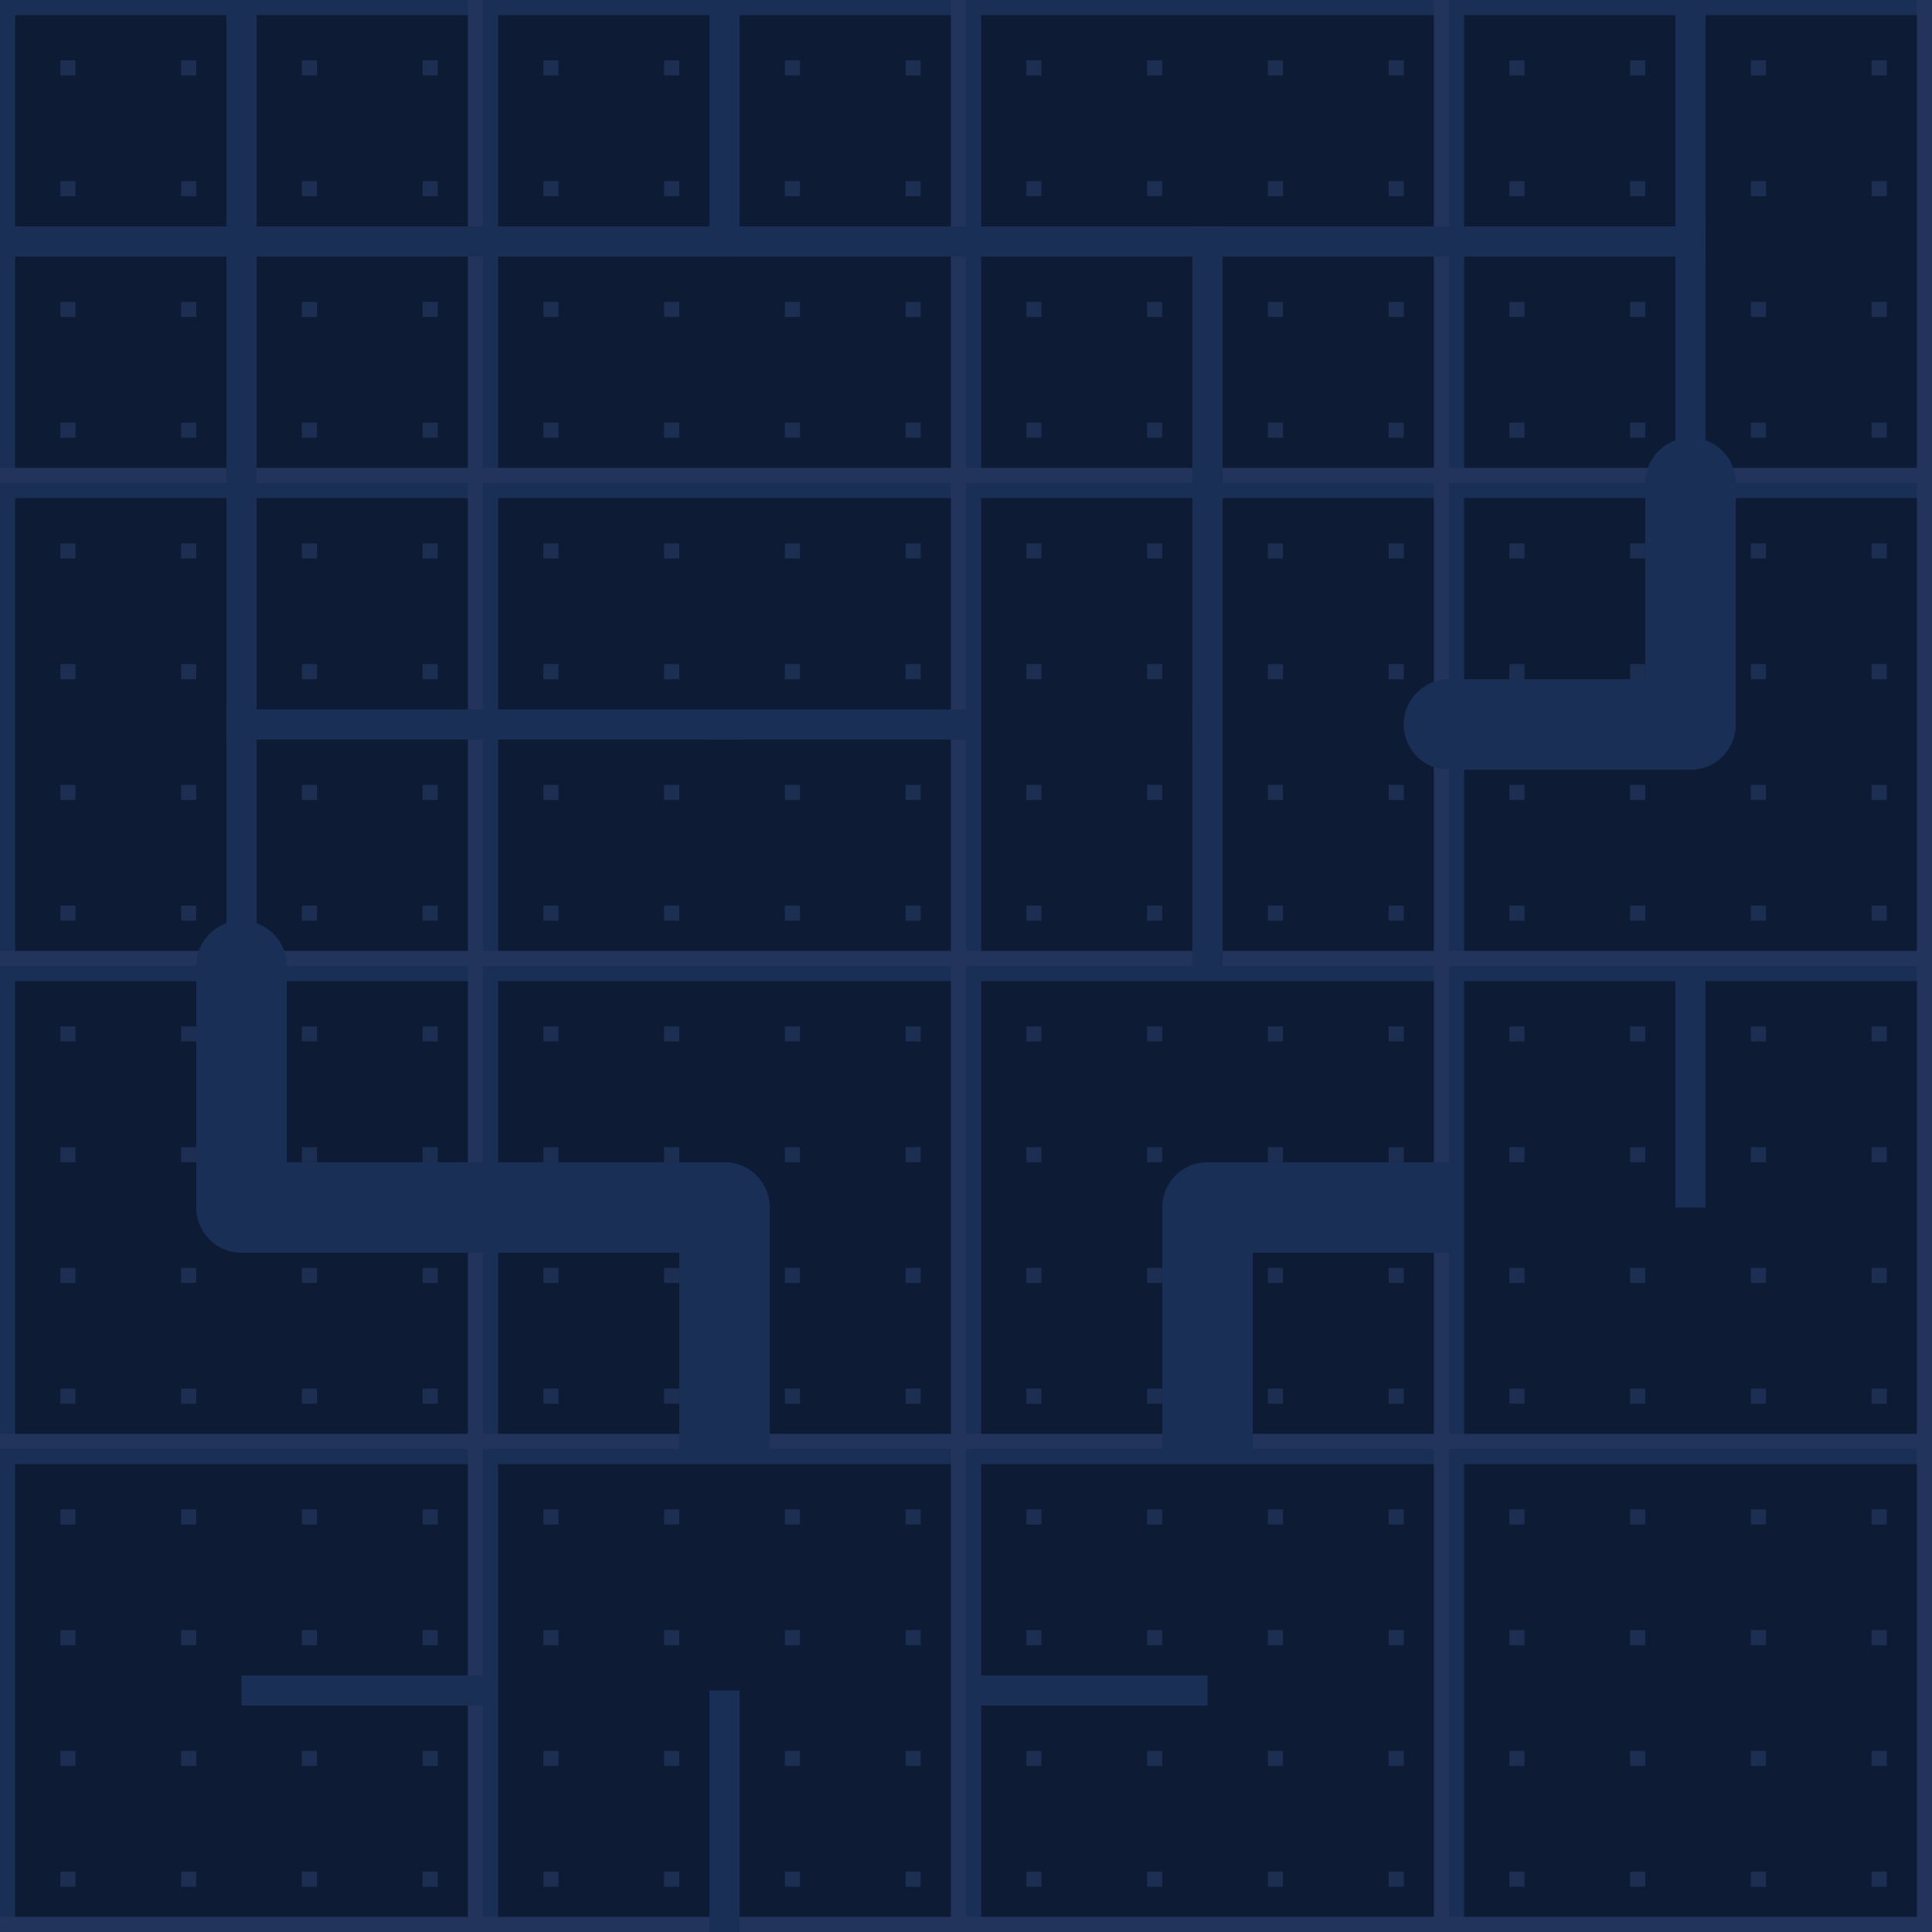
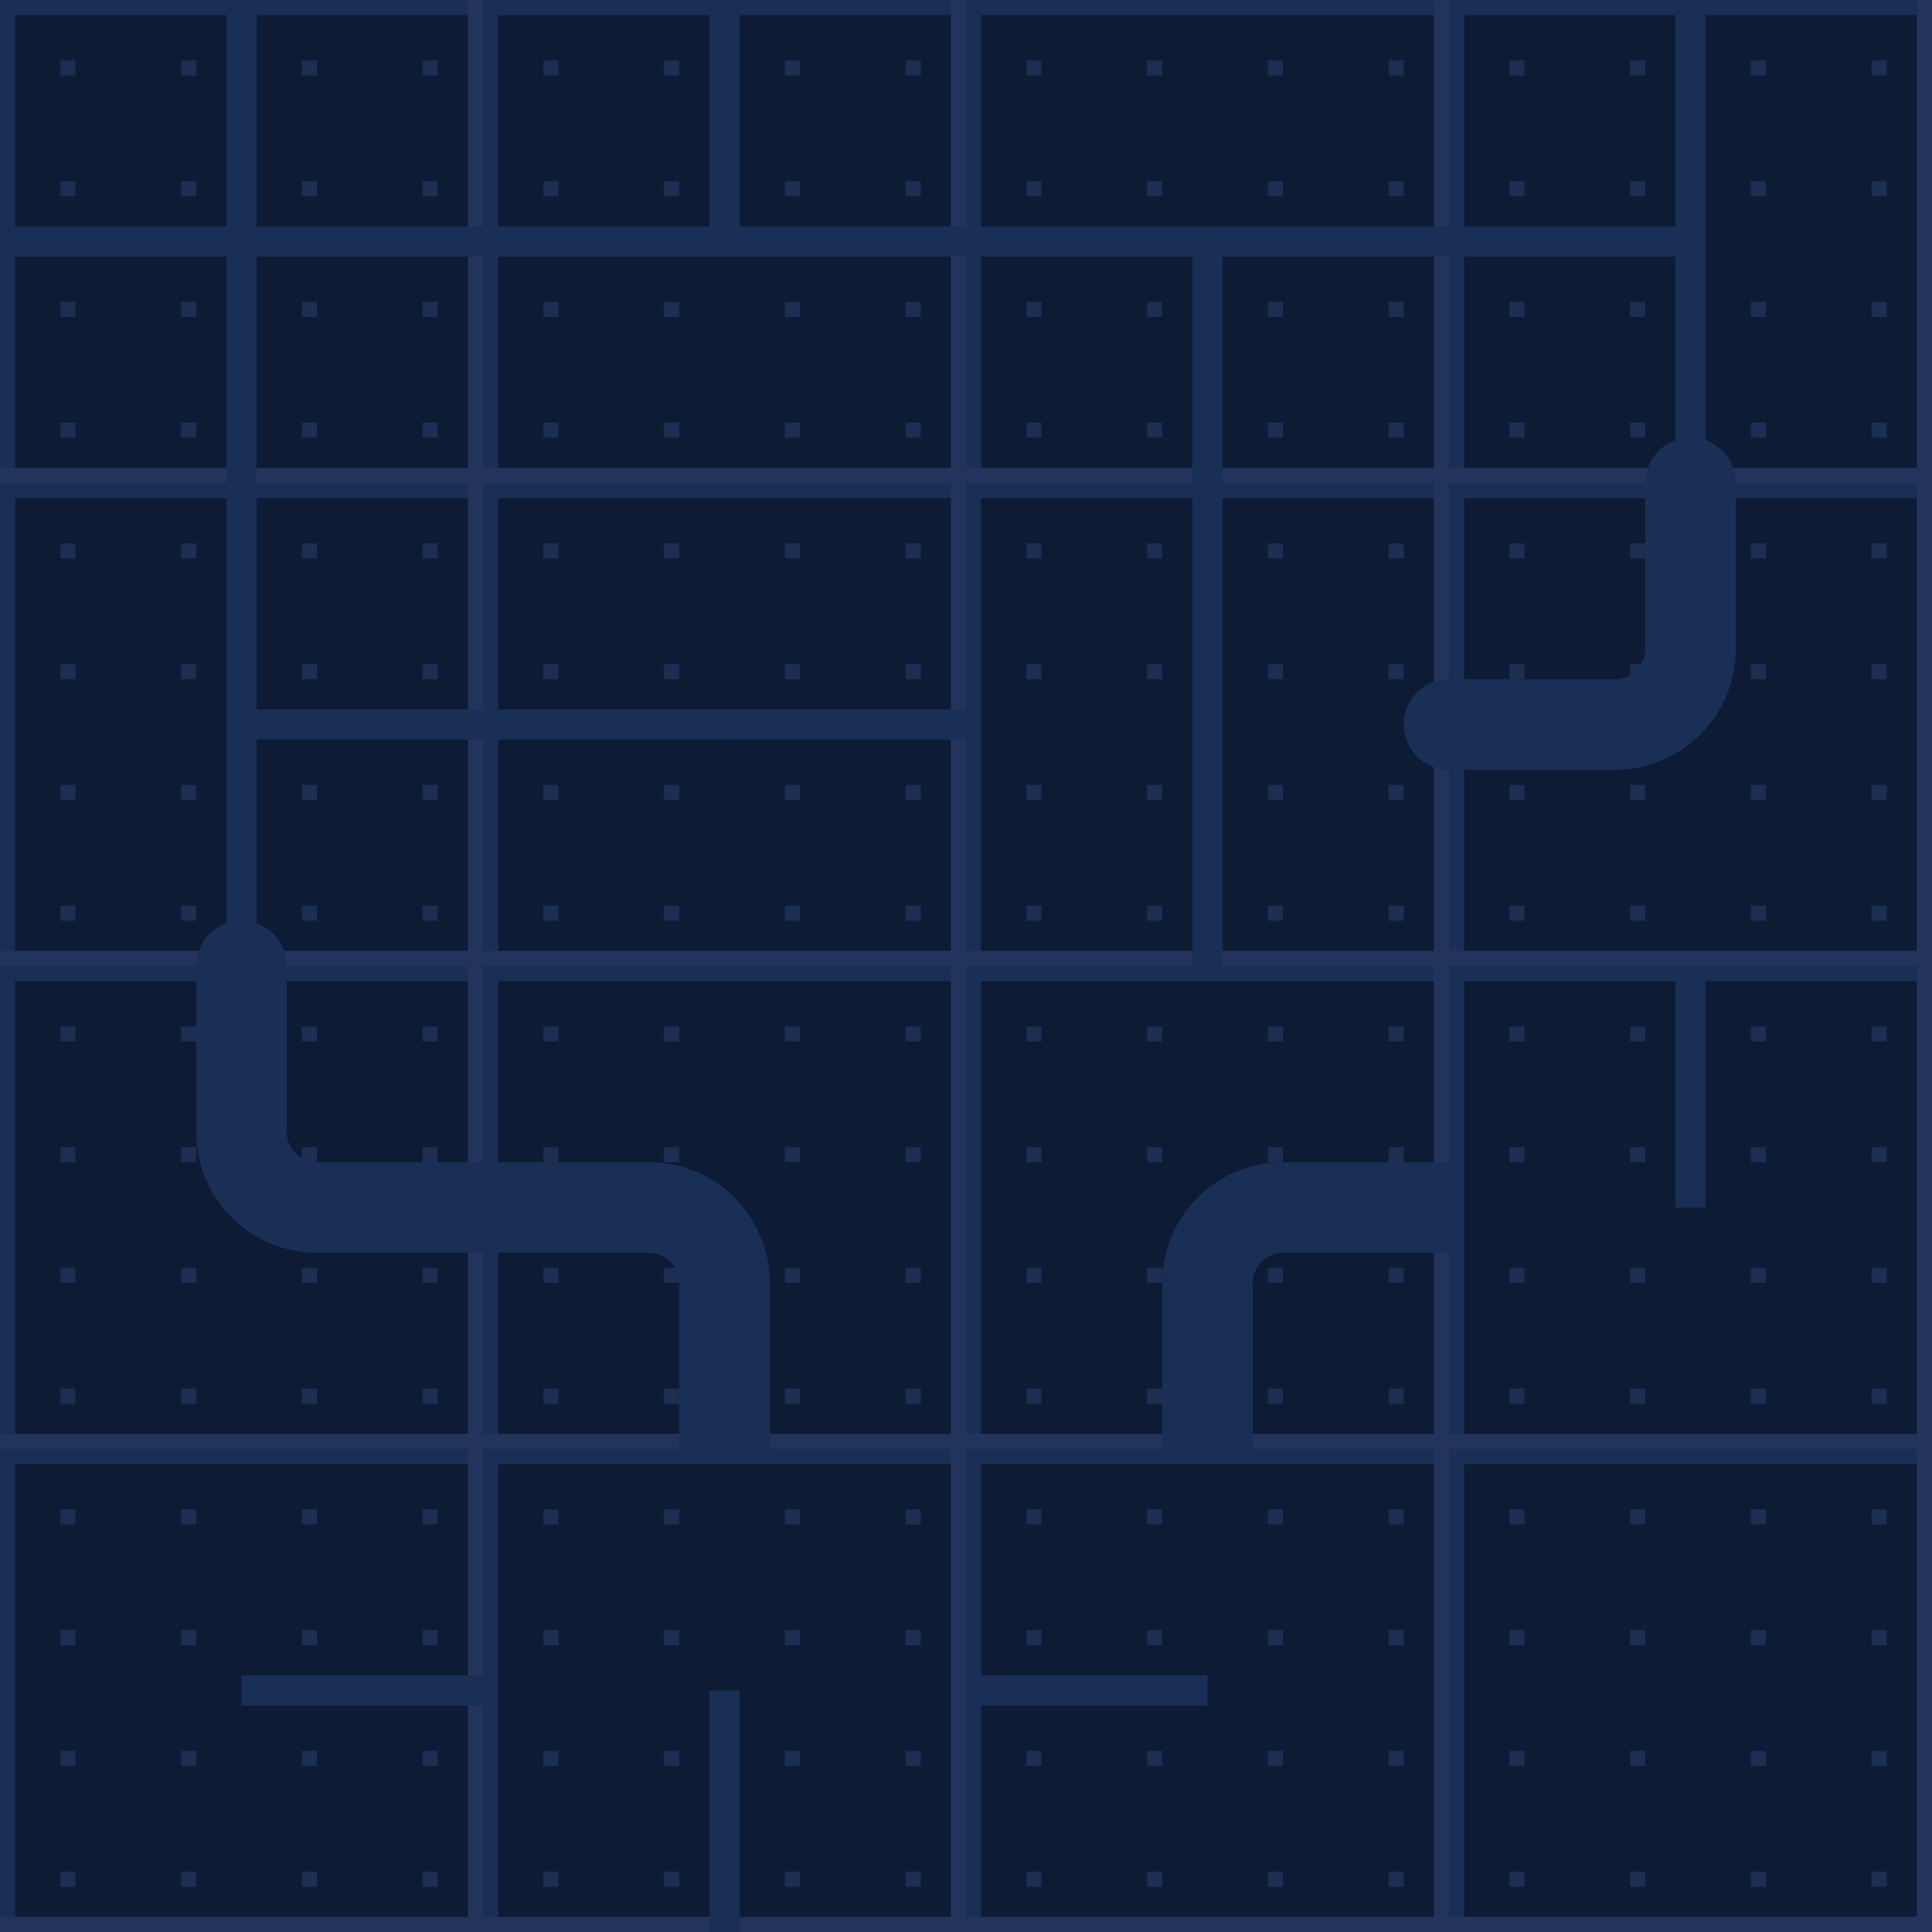
<svg xmlns="http://www.w3.org/2000/svg" width="128" height="128">
  <g id="cross" transform="translate(0, 0)">
    <rect width="32" height="32" fill="#0E1B35" />
    <rect x="0" y="0" width="32" height="1" fill="#1A2F55" />
    <rect x="0" y="0" width="1" height="32" fill="#1A2F55" />
    <rect x="0" y="31" width="32" height="1" fill="#23345C" />
    <rect x="31" y="0" width="1" height="32" fill="#23345C" />
    <rect x="4" y="4" width="1" height="1" fill="#1C2E52" />
    <rect x="12" y="4" width="1" height="1" fill="#1C2E52" />
    <rect x="20" y="4" width="1" height="1" fill="#1C2E52" />
    <rect x="28" y="4" width="1" height="1" fill="#1C2E52" />
    <rect x="4" y="12" width="1" height="1" fill="#1C2E52" />
    <rect x="12" y="12" width="1" height="1" fill="#1C2E52" />
    <rect x="20" y="12" width="1" height="1" fill="#1C2E52" />
    <rect x="28" y="12" width="1" height="1" fill="#1C2E52" />
    <rect x="4" y="20" width="1" height="1" fill="#1C2E52" />
    <rect x="12" y="20" width="1" height="1" fill="#1C2E52" />
    <rect x="20" y="20" width="1" height="1" fill="#1C2E52" />
    <rect x="28" y="20" width="1" height="1" fill="#1C2E52" />
    <rect x="4" y="28" width="1" height="1" fill="#1C2E52" />
    <rect x="12" y="28" width="1" height="1" fill="#1C2E52" />
    <rect x="20" y="28" width="1" height="1" fill="#1C2E52" />
    <rect x="28" y="28" width="1" height="1" fill="#1C2E52" />
    <rect x="15" y="0" width="2" height="32" fill="#1A2F55" />
    <rect x="0" y="15" width="32" height="2" fill="#1A2F55" />
    <rect x="15" y="15" width="2" height="2" fill="#1A2F55" />
  </g>
  <g id="t_up" transform="translate(32, 0)">
    <rect width="32" height="32" fill="#0E1B35" />
    <rect x="0" y="0" width="32" height="1" fill="#1A2F55" />
    <rect x="0" y="0" width="1" height="32" fill="#1A2F55" />
    <rect x="0" y="31" width="32" height="1" fill="#23345C" />
    <rect x="31" y="0" width="1" height="32" fill="#23345C" />
    <rect x="4" y="4" width="1" height="1" fill="#1C2E52" />
    <rect x="12" y="4" width="1" height="1" fill="#1C2E52" />
    <rect x="20" y="4" width="1" height="1" fill="#1C2E52" />
    <rect x="28" y="4" width="1" height="1" fill="#1C2E52" />
    <rect x="4" y="12" width="1" height="1" fill="#1C2E52" />
    <rect x="12" y="12" width="1" height="1" fill="#1C2E52" />
    <rect x="20" y="12" width="1" height="1" fill="#1C2E52" />
    <rect x="28" y="12" width="1" height="1" fill="#1C2E52" />
    <rect x="4" y="20" width="1" height="1" fill="#1C2E52" />
    <rect x="12" y="20" width="1" height="1" fill="#1C2E52" />
    <rect x="20" y="20" width="1" height="1" fill="#1C2E52" />
    <rect x="28" y="20" width="1" height="1" fill="#1C2E52" />
    <rect x="4" y="28" width="1" height="1" fill="#1C2E52" />
    <rect x="12" y="28" width="1" height="1" fill="#1C2E52" />
    <rect x="20" y="28" width="1" height="1" fill="#1C2E52" />
    <rect x="28" y="28" width="1" height="1" fill="#1C2E52" />
    <rect x="15" y="0" width="2" height="16" fill="#1A2F55" />
    <rect x="0" y="15" width="16" height="2" fill="#1A2F55" />
    <rect x="16" y="15" width="16" height="2" fill="#1A2F55" />
    <rect x="15" y="15" width="2" height="2" fill="#1A2F55" />
  </g>
  <g id="t_down" transform="translate(64, 0)">
    <rect width="32" height="32" fill="#0E1B35" />
    <rect x="0" y="0" width="32" height="1" fill="#1A2F55" />
    <rect x="0" y="0" width="1" height="32" fill="#1A2F55" />
    <rect x="0" y="31" width="32" height="1" fill="#23345C" />
    <rect x="31" y="0" width="1" height="32" fill="#23345C" />
    <rect x="4" y="4" width="1" height="1" fill="#1C2E52" />
    <rect x="12" y="4" width="1" height="1" fill="#1C2E52" />
    <rect x="20" y="4" width="1" height="1" fill="#1C2E52" />
    <rect x="28" y="4" width="1" height="1" fill="#1C2E52" />
    <rect x="4" y="12" width="1" height="1" fill="#1C2E52" />
    <rect x="12" y="12" width="1" height="1" fill="#1C2E52" />
    <rect x="20" y="12" width="1" height="1" fill="#1C2E52" />
    <rect x="28" y="12" width="1" height="1" fill="#1C2E52" />
    <rect x="4" y="20" width="1" height="1" fill="#1C2E52" />
    <rect x="12" y="20" width="1" height="1" fill="#1C2E52" />
    <rect x="20" y="20" width="1" height="1" fill="#1C2E52" />
    <rect x="28" y="20" width="1" height="1" fill="#1C2E52" />
    <rect x="4" y="28" width="1" height="1" fill="#1C2E52" />
    <rect x="12" y="28" width="1" height="1" fill="#1C2E52" />
    <rect x="20" y="28" width="1" height="1" fill="#1C2E52" />
    <rect x="28" y="28" width="1" height="1" fill="#1C2E52" />
    <rect x="15" y="16" width="2" height="16" fill="#1A2F55" />
    <rect x="0" y="15" width="16" height="2" fill="#1A2F55" />
    <rect x="16" y="15" width="16" height="2" fill="#1A2F55" />
    <rect x="15" y="15" width="2" height="2" fill="#1A2F55" />
  </g>
  <g id="t_left" transform="translate(96, 0)">
    <rect width="32" height="32" fill="#0E1B35" />
    <rect x="0" y="0" width="32" height="1" fill="#1A2F55" />
    <rect x="0" y="0" width="1" height="32" fill="#1A2F55" />
    <rect x="0" y="31" width="32" height="1" fill="#23345C" />
    <rect x="31" y="0" width="1" height="32" fill="#23345C" />
    <rect x="4" y="4" width="1" height="1" fill="#1C2E52" />
    <rect x="12" y="4" width="1" height="1" fill="#1C2E52" />
    <rect x="20" y="4" width="1" height="1" fill="#1C2E52" />
    <rect x="28" y="4" width="1" height="1" fill="#1C2E52" />
    <rect x="4" y="12" width="1" height="1" fill="#1C2E52" />
    <rect x="12" y="12" width="1" height="1" fill="#1C2E52" />
    <rect x="20" y="12" width="1" height="1" fill="#1C2E52" />
    <rect x="28" y="12" width="1" height="1" fill="#1C2E52" />
    <rect x="4" y="20" width="1" height="1" fill="#1C2E52" />
    <rect x="12" y="20" width="1" height="1" fill="#1C2E52" />
    <rect x="20" y="20" width="1" height="1" fill="#1C2E52" />
    <rect x="28" y="20" width="1" height="1" fill="#1C2E52" />
    <rect x="4" y="28" width="1" height="1" fill="#1C2E52" />
    <rect x="12" y="28" width="1" height="1" fill="#1C2E52" />
    <rect x="20" y="28" width="1" height="1" fill="#1C2E52" />
    <rect x="28" y="28" width="1" height="1" fill="#1C2E52" />
    <rect x="15" y="0" width="2" height="16" fill="#1A2F55" />
    <rect x="15" y="16" width="2" height="16" fill="#1A2F55" />
    <rect x="0" y="15" width="16" height="2" fill="#1A2F55" />
    <rect x="15" y="15" width="2" height="2" fill="#1A2F55" />
  </g>
  <g id="t_right" transform="translate(0, 32)">
    <rect width="32" height="32" fill="#0E1B35" />
    <rect x="0" y="0" width="32" height="1" fill="#1A2F55" />
    <rect x="0" y="0" width="1" height="32" fill="#1A2F55" />
    <rect x="0" y="31" width="32" height="1" fill="#23345C" />
    <rect x="31" y="0" width="1" height="32" fill="#23345C" />
    <rect x="4" y="4" width="1" height="1" fill="#1C2E52" />
    <rect x="12" y="4" width="1" height="1" fill="#1C2E52" />
    <rect x="20" y="4" width="1" height="1" fill="#1C2E52" />
    <rect x="28" y="4" width="1" height="1" fill="#1C2E52" />
    <rect x="4" y="12" width="1" height="1" fill="#1C2E52" />
    <rect x="12" y="12" width="1" height="1" fill="#1C2E52" />
    <rect x="20" y="12" width="1" height="1" fill="#1C2E52" />
    <rect x="28" y="12" width="1" height="1" fill="#1C2E52" />
    <rect x="4" y="20" width="1" height="1" fill="#1C2E52" />
    <rect x="12" y="20" width="1" height="1" fill="#1C2E52" />
    <rect x="20" y="20" width="1" height="1" fill="#1C2E52" />
    <rect x="28" y="20" width="1" height="1" fill="#1C2E52" />
    <rect x="4" y="28" width="1" height="1" fill="#1C2E52" />
    <rect x="12" y="28" width="1" height="1" fill="#1C2E52" />
    <rect x="20" y="28" width="1" height="1" fill="#1C2E52" />
    <rect x="28" y="28" width="1" height="1" fill="#1C2E52" />
    <rect x="15" y="0" width="2" height="16" fill="#1A2F55" />
    <rect x="15" y="16" width="2" height="16" fill="#1A2F55" />
    <rect x="16" y="15" width="16" height="2" fill="#1A2F55" />
    <rect x="15" y="15" width="2" height="2" fill="#1A2F55" />
  </g>
  <g id="horizontal" transform="translate(32, 32)">
    <rect width="32" height="32" fill="#0E1B35" />
    <rect x="0" y="0" width="32" height="1" fill="#1A2F55" />
    <rect x="0" y="0" width="1" height="32" fill="#1A2F55" />
    <rect x="0" y="31" width="32" height="1" fill="#23345C" />
    <rect x="31" y="0" width="1" height="32" fill="#23345C" />
    <rect x="4" y="4" width="1" height="1" fill="#1C2E52" />
    <rect x="12" y="4" width="1" height="1" fill="#1C2E52" />
    <rect x="20" y="4" width="1" height="1" fill="#1C2E52" />
    <rect x="28" y="4" width="1" height="1" fill="#1C2E52" />
    <rect x="4" y="12" width="1" height="1" fill="#1C2E52" />
    <rect x="12" y="12" width="1" height="1" fill="#1C2E52" />
    <rect x="20" y="12" width="1" height="1" fill="#1C2E52" />
    <rect x="28" y="12" width="1" height="1" fill="#1C2E52" />
    <rect x="4" y="20" width="1" height="1" fill="#1C2E52" />
    <rect x="12" y="20" width="1" height="1" fill="#1C2E52" />
    <rect x="20" y="20" width="1" height="1" fill="#1C2E52" />
    <rect x="28" y="20" width="1" height="1" fill="#1C2E52" />
    <rect x="4" y="28" width="1" height="1" fill="#1C2E52" />
    <rect x="12" y="28" width="1" height="1" fill="#1C2E52" />
    <rect x="20" y="28" width="1" height="1" fill="#1C2E52" />
    <rect x="28" y="28" width="1" height="1" fill="#1C2E52" />
    <rect x="0" y="15" width="32" height="2" fill="#1A2F55" />
    <rect x="15" y="15" width="2" height="2" fill="#1A2F55" />
  </g>
  <g id="vertical" transform="translate(64, 32)">
    <rect width="32" height="32" fill="#0E1B35" />
    <rect x="0" y="0" width="32" height="1" fill="#1A2F55" />
    <rect x="0" y="0" width="1" height="32" fill="#1A2F55" />
    <rect x="0" y="31" width="32" height="1" fill="#23345C" />
    <rect x="31" y="0" width="1" height="32" fill="#23345C" />
    <rect x="4" y="4" width="1" height="1" fill="#1C2E52" />
    <rect x="12" y="4" width="1" height="1" fill="#1C2E52" />
    <rect x="20" y="4" width="1" height="1" fill="#1C2E52" />
    <rect x="28" y="4" width="1" height="1" fill="#1C2E52" />
    <rect x="4" y="12" width="1" height="1" fill="#1C2E52" />
    <rect x="12" y="12" width="1" height="1" fill="#1C2E52" />
    <rect x="20" y="12" width="1" height="1" fill="#1C2E52" />
    <rect x="28" y="12" width="1" height="1" fill="#1C2E52" />
    <rect x="4" y="20" width="1" height="1" fill="#1C2E52" />
    <rect x="12" y="20" width="1" height="1" fill="#1C2E52" />
    <rect x="20" y="20" width="1" height="1" fill="#1C2E52" />
    <rect x="28" y="20" width="1" height="1" fill="#1C2E52" />
    <rect x="4" y="28" width="1" height="1" fill="#1C2E52" />
    <rect x="12" y="28" width="1" height="1" fill="#1C2E52" />
    <rect x="20" y="28" width="1" height="1" fill="#1C2E52" />
    <rect x="28" y="28" width="1" height="1" fill="#1C2E52" />
    <rect x="15" y="0" width="2" height="32" fill="#1A2F55" />
    <rect x="15" y="15" width="2" height="2" fill="#1A2F55" />
  </g>
  <g id="corner_tl" transform="translate(96, 32)">
    <rect width="32" height="32" fill="#0E1B35" />
    <rect x="0" y="0" width="32" height="1" fill="#1A2F55" />
    <rect x="0" y="0" width="1" height="32" fill="#1A2F55" />
    <rect x="0" y="31" width="32" height="1" fill="#23345C" />
    <rect x="31" y="0" width="1" height="32" fill="#23345C" />
    <rect x="4" y="4" width="1" height="1" fill="#1C2E52" />
    <rect x="12" y="4" width="1" height="1" fill="#1C2E52" />
    <rect x="20" y="4" width="1" height="1" fill="#1C2E52" />
    <rect x="28" y="4" width="1" height="1" fill="#1C2E52" />
    <rect x="4" y="12" width="1" height="1" fill="#1C2E52" />
    <rect x="12" y="12" width="1" height="1" fill="#1C2E52" />
    <rect x="20" y="12" width="1" height="1" fill="#1C2E52" />
    <rect x="28" y="12" width="1" height="1" fill="#1C2E52" />
    <rect x="4" y="20" width="1" height="1" fill="#1C2E52" />
    <rect x="12" y="20" width="1" height="1" fill="#1C2E52" />
    <rect x="20" y="20" width="1" height="1" fill="#1C2E52" />
    <rect x="28" y="20" width="1" height="1" fill="#1C2E52" />
    <rect x="4" y="28" width="1" height="1" fill="#1C2E52" />
    <rect x="12" y="28" width="1" height="1" fill="#1C2E52" />
    <rect x="20" y="28" width="1" height="1" fill="#1C2E52" />
    <rect x="28" y="28" width="1" height="1" fill="#1C2E52" />
-     <path d="M16 0 V16 H0" stroke="#1A2F55" stroke-width="6" fill="none" stroke-linejoin="round" stroke-linecap="round" />
+     <path d="M16 0 V11 A5 5 0 0 1 11 16 H0" stroke="#1A2F55" stroke-width="6" fill="none" stroke-linejoin="round" stroke-linecap="round" />
  </g>
  <g id="corner_tr" transform="translate(0, 64)">
    <rect width="32" height="32" fill="#0E1B35" />
    <rect x="0" y="0" width="32" height="1" fill="#1A2F55" />
    <rect x="0" y="0" width="1" height="32" fill="#1A2F55" />
    <rect x="0" y="31" width="32" height="1" fill="#23345C" />
    <rect x="31" y="0" width="1" height="32" fill="#23345C" />
    <rect x="4" y="4" width="1" height="1" fill="#1C2E52" />
    <rect x="12" y="4" width="1" height="1" fill="#1C2E52" />
    <rect x="20" y="4" width="1" height="1" fill="#1C2E52" />
    <rect x="28" y="4" width="1" height="1" fill="#1C2E52" />
    <rect x="4" y="12" width="1" height="1" fill="#1C2E52" />
    <rect x="12" y="12" width="1" height="1" fill="#1C2E52" />
    <rect x="20" y="12" width="1" height="1" fill="#1C2E52" />
    <rect x="28" y="12" width="1" height="1" fill="#1C2E52" />
    <rect x="4" y="20" width="1" height="1" fill="#1C2E52" />
    <rect x="12" y="20" width="1" height="1" fill="#1C2E52" />
    <rect x="20" y="20" width="1" height="1" fill="#1C2E52" />
    <rect x="28" y="20" width="1" height="1" fill="#1C2E52" />
    <rect x="4" y="28" width="1" height="1" fill="#1C2E52" />
    <rect x="12" y="28" width="1" height="1" fill="#1C2E52" />
    <rect x="20" y="28" width="1" height="1" fill="#1C2E52" />
    <rect x="28" y="28" width="1" height="1" fill="#1C2E52" />
-     <path d="M16 0 V16 H32" stroke="#1A2F55" stroke-width="6" fill="none" stroke-linejoin="round" stroke-linecap="round" />
+     <path d="M16 0 V11 A5 5 0 0 0 21 16 H32" stroke="#1A2F55" stroke-width="6" fill="none" stroke-linejoin="round" stroke-linecap="round" />
  </g>
  <g id="corner_bl" transform="translate(32, 64)">
    <rect width="32" height="32" fill="#0E1B35" />
    <rect x="0" y="0" width="32" height="1" fill="#1A2F55" />
    <rect x="0" y="0" width="1" height="32" fill="#1A2F55" />
    <rect x="0" y="31" width="32" height="1" fill="#23345C" />
    <rect x="31" y="0" width="1" height="32" fill="#23345C" />
    <rect x="4" y="4" width="1" height="1" fill="#1C2E52" />
    <rect x="12" y="4" width="1" height="1" fill="#1C2E52" />
    <rect x="20" y="4" width="1" height="1" fill="#1C2E52" />
    <rect x="28" y="4" width="1" height="1" fill="#1C2E52" />
    <rect x="4" y="12" width="1" height="1" fill="#1C2E52" />
    <rect x="12" y="12" width="1" height="1" fill="#1C2E52" />
    <rect x="20" y="12" width="1" height="1" fill="#1C2E52" />
    <rect x="28" y="12" width="1" height="1" fill="#1C2E52" />
    <rect x="4" y="20" width="1" height="1" fill="#1C2E52" />
    <rect x="12" y="20" width="1" height="1" fill="#1C2E52" />
    <rect x="20" y="20" width="1" height="1" fill="#1C2E52" />
    <rect x="28" y="20" width="1" height="1" fill="#1C2E52" />
    <rect x="4" y="28" width="1" height="1" fill="#1C2E52" />
    <rect x="12" y="28" width="1" height="1" fill="#1C2E52" />
    <rect x="20" y="28" width="1" height="1" fill="#1C2E52" />
    <rect x="28" y="28" width="1" height="1" fill="#1C2E52" />
-     <path d="M16 32 V16 H0" stroke="#1A2F55" stroke-width="6" fill="none" stroke-linejoin="round" stroke-linecap="round" />
+     <path d="M16 32 V21 A5 5 0 0 0 11 16 H0" stroke="#1A2F55" stroke-width="6" fill="none" stroke-linejoin="round" stroke-linecap="round" />
  </g>
  <g id="corner_br" transform="translate(64, 64)">
    <rect width="32" height="32" fill="#0E1B35" />
    <rect x="0" y="0" width="32" height="1" fill="#1A2F55" />
    <rect x="0" y="0" width="1" height="32" fill="#1A2F55" />
    <rect x="0" y="31" width="32" height="1" fill="#23345C" />
    <rect x="31" y="0" width="1" height="32" fill="#23345C" />
    <rect x="4" y="4" width="1" height="1" fill="#1C2E52" />
    <rect x="12" y="4" width="1" height="1" fill="#1C2E52" />
    <rect x="20" y="4" width="1" height="1" fill="#1C2E52" />
    <rect x="28" y="4" width="1" height="1" fill="#1C2E52" />
    <rect x="4" y="12" width="1" height="1" fill="#1C2E52" />
    <rect x="12" y="12" width="1" height="1" fill="#1C2E52" />
    <rect x="20" y="12" width="1" height="1" fill="#1C2E52" />
    <rect x="28" y="12" width="1" height="1" fill="#1C2E52" />
    <rect x="4" y="20" width="1" height="1" fill="#1C2E52" />
    <rect x="12" y="20" width="1" height="1" fill="#1C2E52" />
    <rect x="20" y="20" width="1" height="1" fill="#1C2E52" />
    <rect x="28" y="20" width="1" height="1" fill="#1C2E52" />
    <rect x="4" y="28" width="1" height="1" fill="#1C2E52" />
    <rect x="12" y="28" width="1" height="1" fill="#1C2E52" />
    <rect x="20" y="28" width="1" height="1" fill="#1C2E52" />
    <rect x="28" y="28" width="1" height="1" fill="#1C2E52" />
-     <path d="M16 32 V16 H32" stroke="#1A2F55" stroke-width="6" fill="none" stroke-linejoin="round" stroke-linecap="round" />
+     <path d="M16 32 V21 A5 5 0 0 1 21 16 H32" stroke="#1A2F55" stroke-width="6" fill="none" stroke-linejoin="round" stroke-linecap="round" />
  </g>
  <g id="end_top" transform="translate(96, 64)">
    <rect width="32" height="32" fill="#0E1B35" />
    <rect x="0" y="0" width="32" height="1" fill="#1A2F55" />
    <rect x="0" y="0" width="1" height="32" fill="#1A2F55" />
    <rect x="0" y="31" width="32" height="1" fill="#23345C" />
    <rect x="31" y="0" width="1" height="32" fill="#23345C" />
    <rect x="4" y="4" width="1" height="1" fill="#1C2E52" />
    <rect x="12" y="4" width="1" height="1" fill="#1C2E52" />
    <rect x="20" y="4" width="1" height="1" fill="#1C2E52" />
    <rect x="28" y="4" width="1" height="1" fill="#1C2E52" />
    <rect x="4" y="12" width="1" height="1" fill="#1C2E52" />
    <rect x="12" y="12" width="1" height="1" fill="#1C2E52" />
    <rect x="20" y="12" width="1" height="1" fill="#1C2E52" />
    <rect x="28" y="12" width="1" height="1" fill="#1C2E52" />
    <rect x="4" y="20" width="1" height="1" fill="#1C2E52" />
    <rect x="12" y="20" width="1" height="1" fill="#1C2E52" />
    <rect x="20" y="20" width="1" height="1" fill="#1C2E52" />
    <rect x="28" y="20" width="1" height="1" fill="#1C2E52" />
    <rect x="4" y="28" width="1" height="1" fill="#1C2E52" />
    <rect x="12" y="28" width="1" height="1" fill="#1C2E52" />
    <rect x="20" y="28" width="1" height="1" fill="#1C2E52" />
    <rect x="28" y="28" width="1" height="1" fill="#1C2E52" />
    <rect x="15" y="0" width="2" height="16" fill="#1A2F55" />
  </g>
  <g id="end_right" transform="translate(0, 96)">
    <rect width="32" height="32" fill="#0E1B35" />
    <rect x="0" y="0" width="32" height="1" fill="#1A2F55" />
    <rect x="0" y="0" width="1" height="32" fill="#1A2F55" />
    <rect x="0" y="31" width="32" height="1" fill="#23345C" />
    <rect x="31" y="0" width="1" height="32" fill="#23345C" />
    <rect x="4" y="4" width="1" height="1" fill="#1C2E52" />
    <rect x="12" y="4" width="1" height="1" fill="#1C2E52" />
    <rect x="20" y="4" width="1" height="1" fill="#1C2E52" />
    <rect x="28" y="4" width="1" height="1" fill="#1C2E52" />
    <rect x="4" y="12" width="1" height="1" fill="#1C2E52" />
    <rect x="12" y="12" width="1" height="1" fill="#1C2E52" />
    <rect x="20" y="12" width="1" height="1" fill="#1C2E52" />
    <rect x="28" y="12" width="1" height="1" fill="#1C2E52" />
    <rect x="4" y="20" width="1" height="1" fill="#1C2E52" />
    <rect x="12" y="20" width="1" height="1" fill="#1C2E52" />
    <rect x="20" y="20" width="1" height="1" fill="#1C2E52" />
    <rect x="28" y="20" width="1" height="1" fill="#1C2E52" />
    <rect x="4" y="28" width="1" height="1" fill="#1C2E52" />
    <rect x="12" y="28" width="1" height="1" fill="#1C2E52" />
    <rect x="20" y="28" width="1" height="1" fill="#1C2E52" />
    <rect x="28" y="28" width="1" height="1" fill="#1C2E52" />
    <rect x="16" y="15" width="16" height="2" fill="#1A2F55" />
  </g>
  <g id="end_bottom" transform="translate(32, 96)">
    <rect width="32" height="32" fill="#0E1B35" />
    <rect x="0" y="0" width="32" height="1" fill="#1A2F55" />
    <rect x="0" y="0" width="1" height="32" fill="#1A2F55" />
    <rect x="0" y="31" width="32" height="1" fill="#23345C" />
    <rect x="31" y="0" width="1" height="32" fill="#23345C" />
    <rect x="4" y="4" width="1" height="1" fill="#1C2E52" />
    <rect x="12" y="4" width="1" height="1" fill="#1C2E52" />
    <rect x="20" y="4" width="1" height="1" fill="#1C2E52" />
    <rect x="28" y="4" width="1" height="1" fill="#1C2E52" />
    <rect x="4" y="12" width="1" height="1" fill="#1C2E52" />
    <rect x="12" y="12" width="1" height="1" fill="#1C2E52" />
    <rect x="20" y="12" width="1" height="1" fill="#1C2E52" />
    <rect x="28" y="12" width="1" height="1" fill="#1C2E52" />
    <rect x="4" y="20" width="1" height="1" fill="#1C2E52" />
    <rect x="12" y="20" width="1" height="1" fill="#1C2E52" />
    <rect x="20" y="20" width="1" height="1" fill="#1C2E52" />
    <rect x="28" y="20" width="1" height="1" fill="#1C2E52" />
    <rect x="4" y="28" width="1" height="1" fill="#1C2E52" />
    <rect x="12" y="28" width="1" height="1" fill="#1C2E52" />
    <rect x="20" y="28" width="1" height="1" fill="#1C2E52" />
    <rect x="28" y="28" width="1" height="1" fill="#1C2E52" />
    <rect x="15" y="16" width="2" height="16" fill="#1A2F55" />
  </g>
  <g id="end_left" transform="translate(64, 96)">
    <rect width="32" height="32" fill="#0E1B35" />
    <rect x="0" y="0" width="32" height="1" fill="#1A2F55" />
    <rect x="0" y="0" width="1" height="32" fill="#1A2F55" />
    <rect x="0" y="31" width="32" height="1" fill="#23345C" />
    <rect x="31" y="0" width="1" height="32" fill="#23345C" />
    <rect x="4" y="4" width="1" height="1" fill="#1C2E52" />
    <rect x="12" y="4" width="1" height="1" fill="#1C2E52" />
    <rect x="20" y="4" width="1" height="1" fill="#1C2E52" />
    <rect x="28" y="4" width="1" height="1" fill="#1C2E52" />
    <rect x="4" y="12" width="1" height="1" fill="#1C2E52" />
    <rect x="12" y="12" width="1" height="1" fill="#1C2E52" />
    <rect x="20" y="12" width="1" height="1" fill="#1C2E52" />
    <rect x="28" y="12" width="1" height="1" fill="#1C2E52" />
    <rect x="4" y="20" width="1" height="1" fill="#1C2E52" />
    <rect x="12" y="20" width="1" height="1" fill="#1C2E52" />
    <rect x="20" y="20" width="1" height="1" fill="#1C2E52" />
    <rect x="28" y="20" width="1" height="1" fill="#1C2E52" />
    <rect x="4" y="28" width="1" height="1" fill="#1C2E52" />
    <rect x="12" y="28" width="1" height="1" fill="#1C2E52" />
    <rect x="20" y="28" width="1" height="1" fill="#1C2E52" />
    <rect x="28" y="28" width="1" height="1" fill="#1C2E52" />
    <rect x="0" y="15" width="16" height="2" fill="#1A2F55" />
  </g>
  <g id="isolated" transform="translate(96, 96)">
    <rect width="32" height="32" fill="#0E1B35" />
    <rect x="0" y="0" width="32" height="1" fill="#1A2F55" />
    <rect x="0" y="0" width="1" height="32" fill="#1A2F55" />
    <rect x="0" y="31" width="32" height="1" fill="#23345C" />
    <rect x="31" y="0" width="1" height="32" fill="#23345C" />
    <rect x="4" y="4" width="1" height="1" fill="#1C2E52" />
    <rect x="12" y="4" width="1" height="1" fill="#1C2E52" />
    <rect x="20" y="4" width="1" height="1" fill="#1C2E52" />
    <rect x="28" y="4" width="1" height="1" fill="#1C2E52" />
    <rect x="4" y="12" width="1" height="1" fill="#1C2E52" />
    <rect x="12" y="12" width="1" height="1" fill="#1C2E52" />
    <rect x="20" y="12" width="1" height="1" fill="#1C2E52" />
    <rect x="28" y="12" width="1" height="1" fill="#1C2E52" />
    <rect x="4" y="20" width="1" height="1" fill="#1C2E52" />
    <rect x="12" y="20" width="1" height="1" fill="#1C2E52" />
    <rect x="20" y="20" width="1" height="1" fill="#1C2E52" />
    <rect x="28" y="20" width="1" height="1" fill="#1C2E52" />
    <rect x="4" y="28" width="1" height="1" fill="#1C2E52" />
    <rect x="12" y="28" width="1" height="1" fill="#1C2E52" />
    <rect x="20" y="28" width="1" height="1" fill="#1C2E52" />
    <rect x="28" y="28" width="1" height="1" fill="#1C2E52" />
  </g>
</svg>
